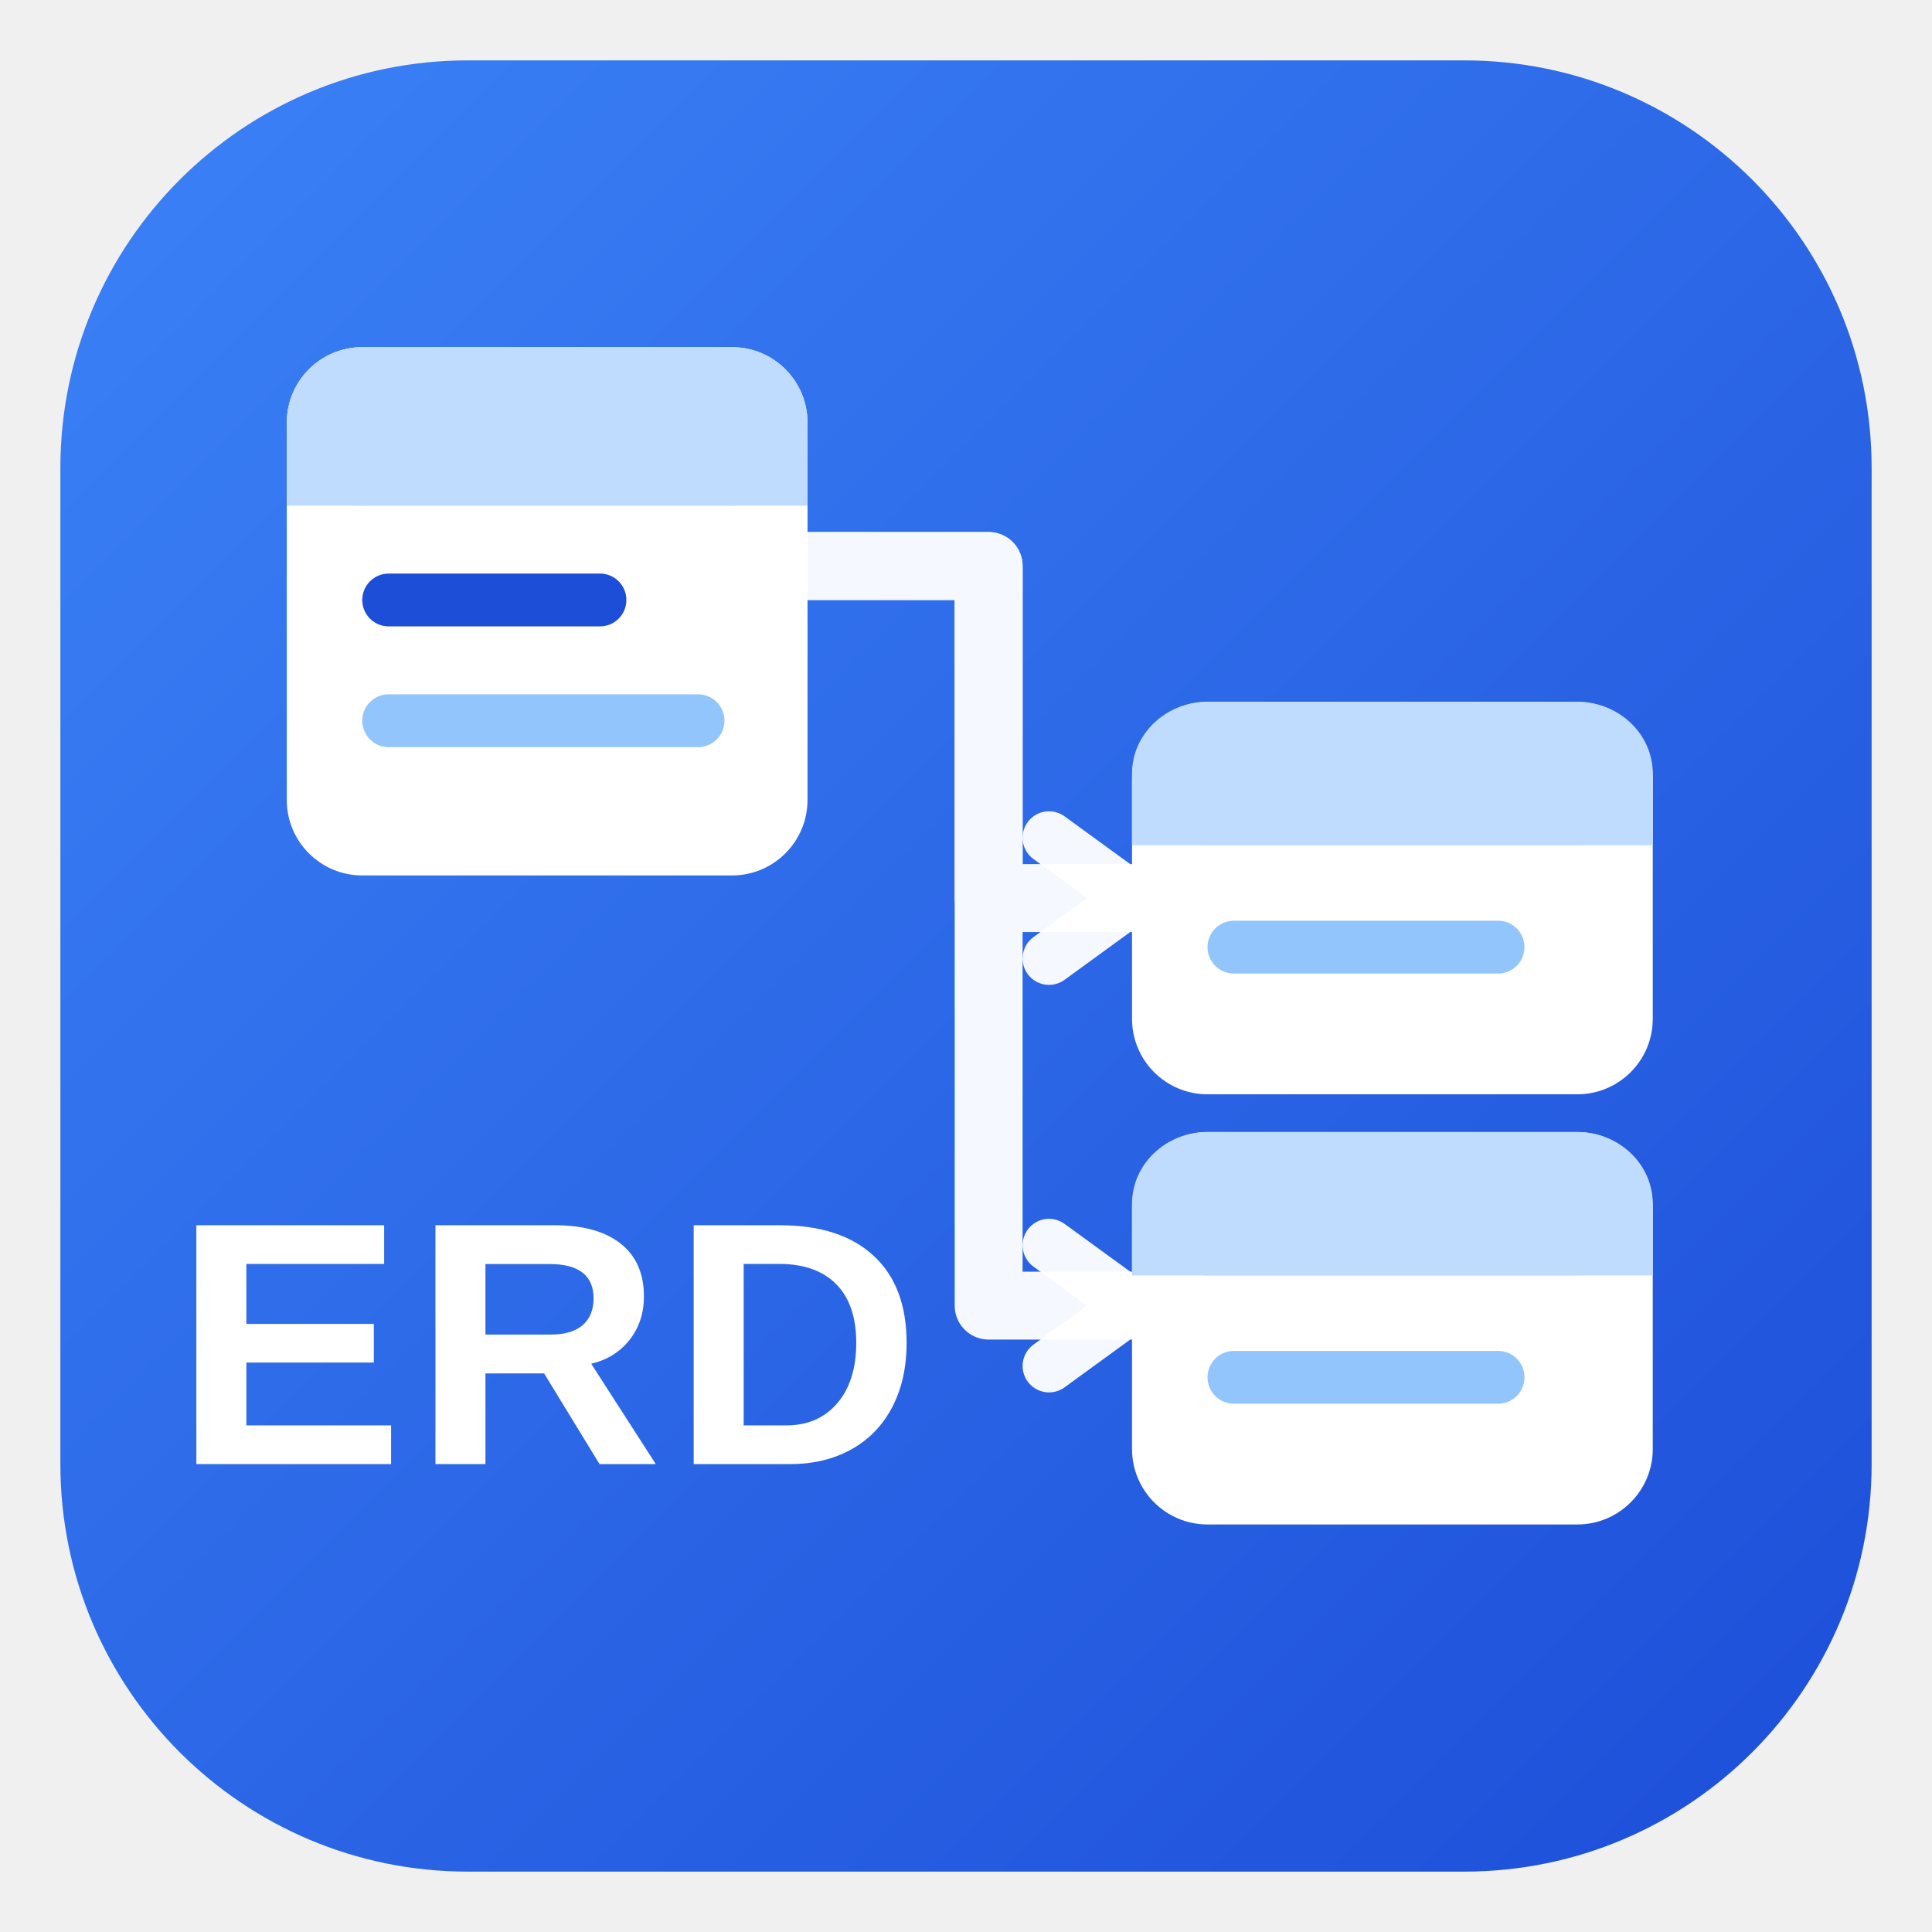
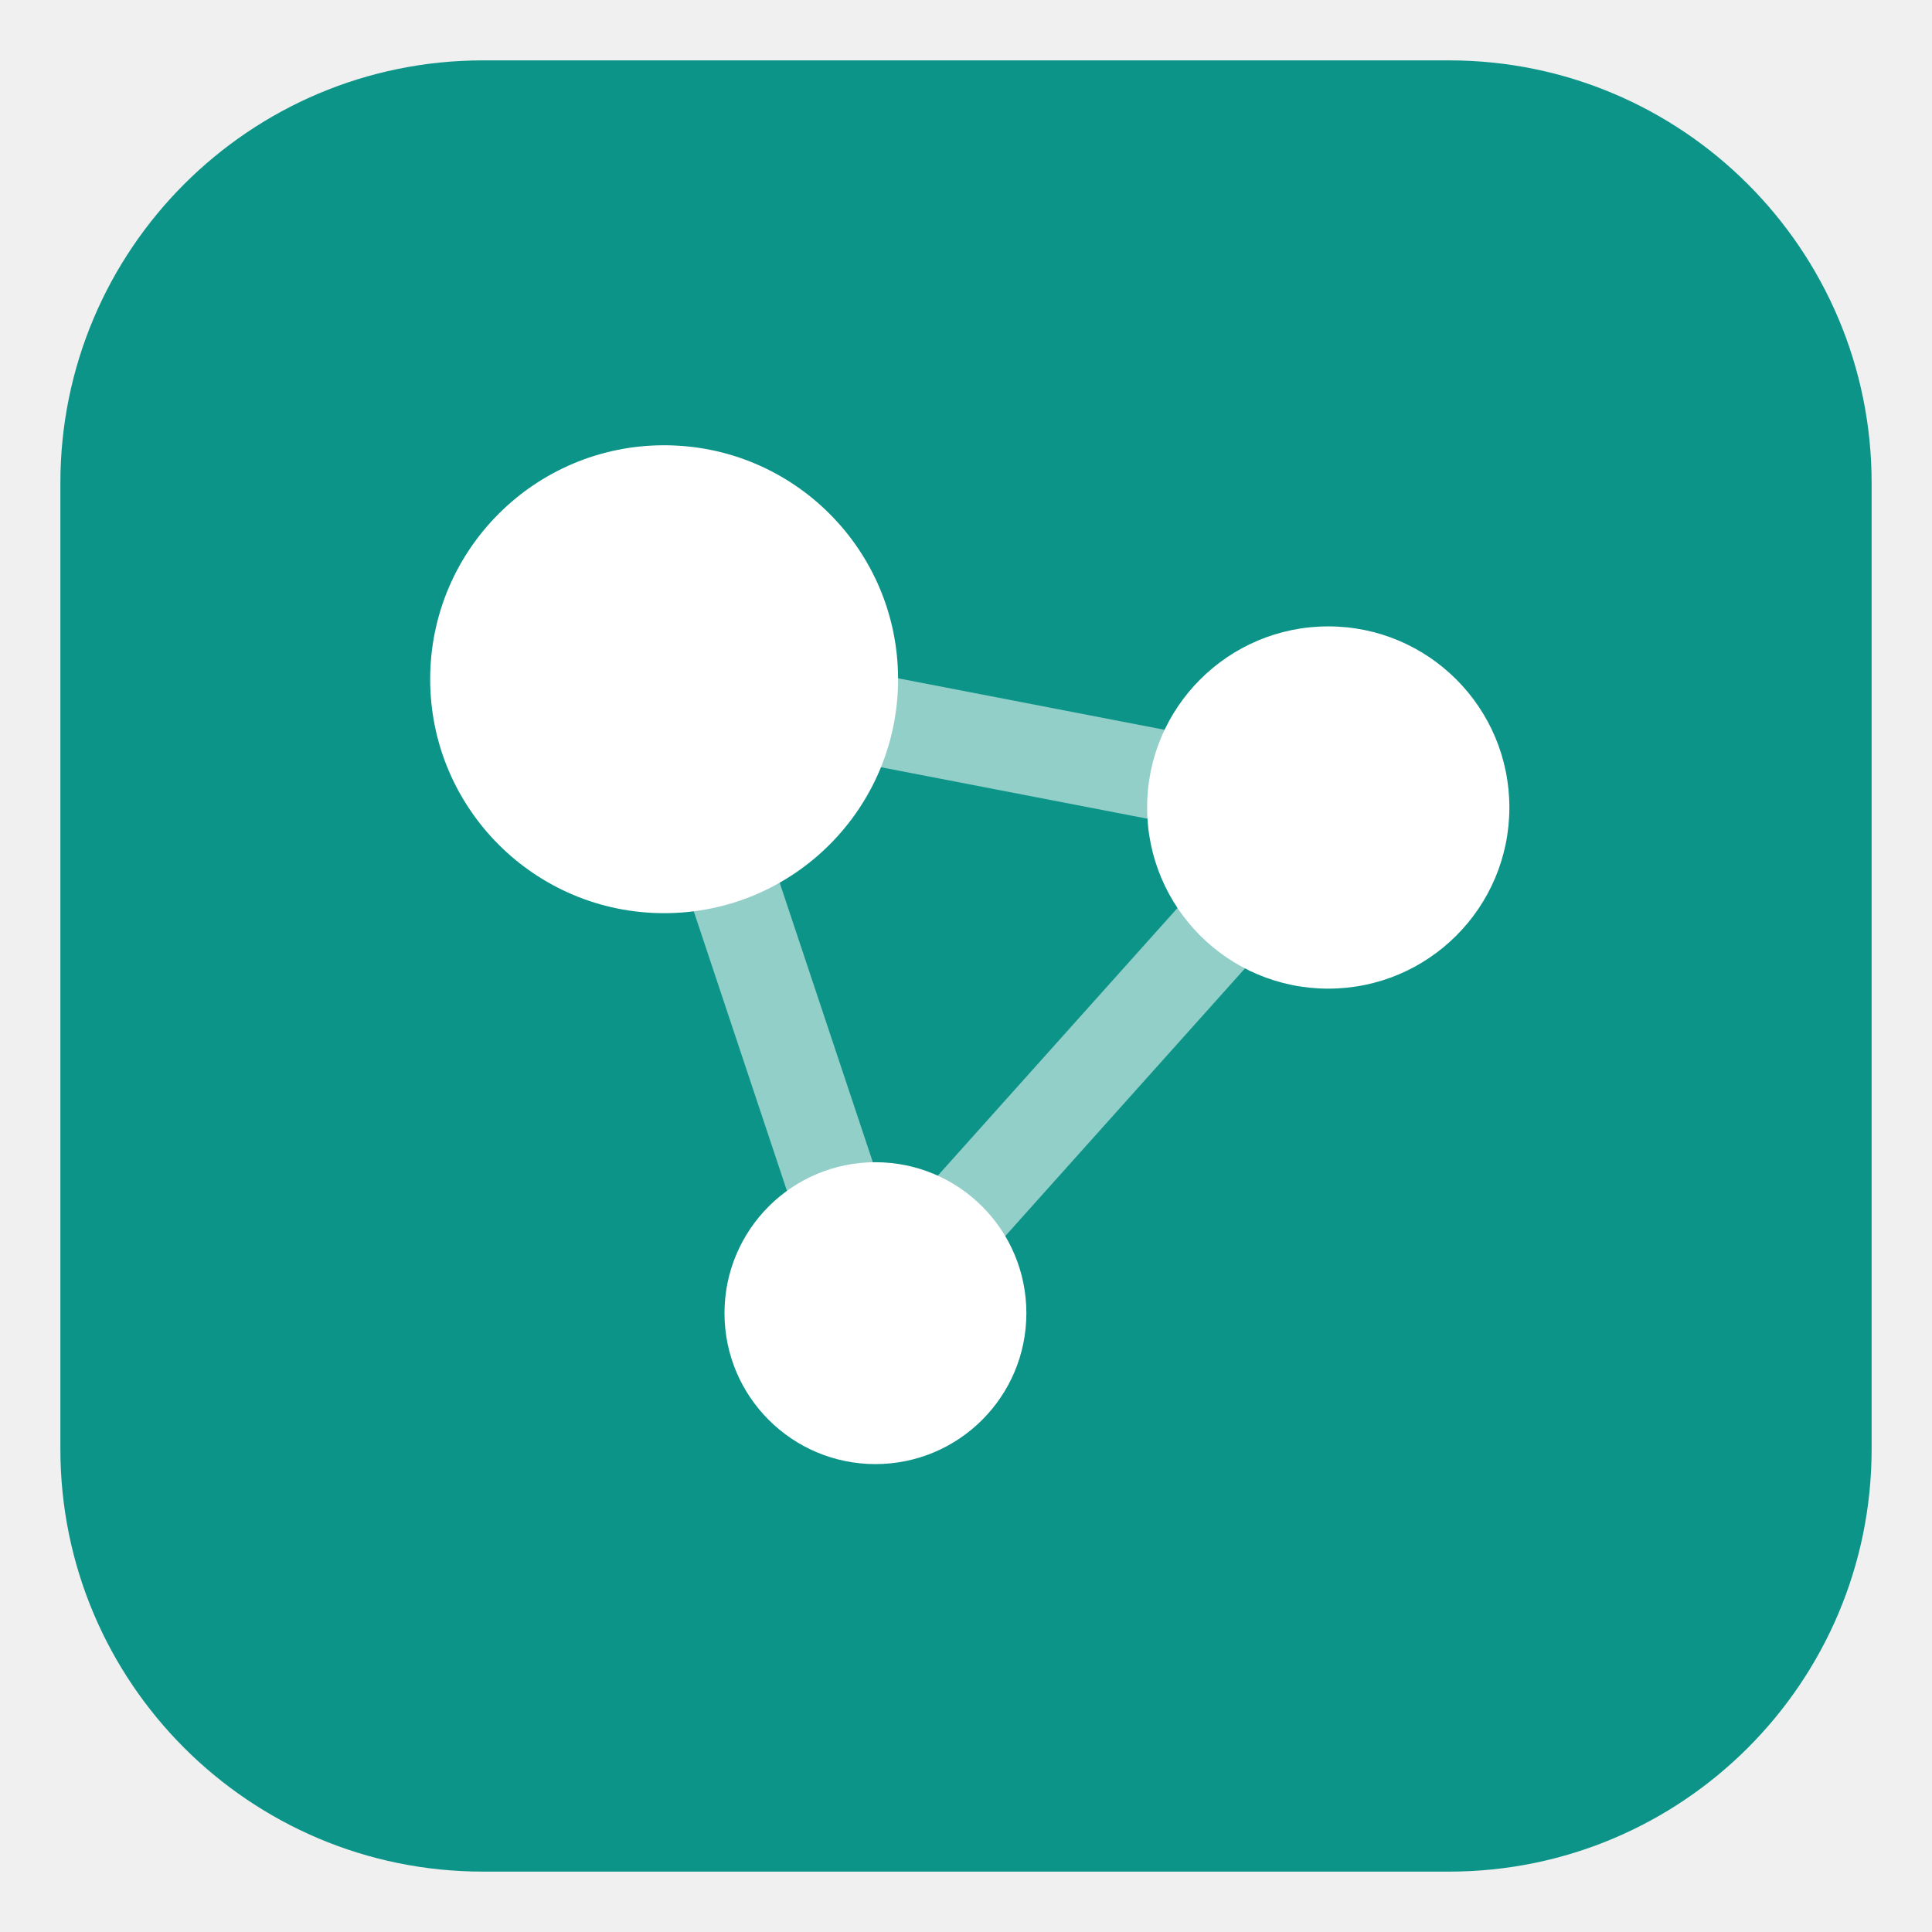
<svg xmlns="http://www.w3.org/2000/svg" viewBox="0 0 512 512" width="512" height="512">
-   <defs>
-     <linearGradient id="bg" x1="0" y1="0" x2="1" y2="1">
-       <stop offset="0" stop-color="#3b82f6" />
-       <stop offset="1" stop-color="#1d4ed8" />
-     </linearGradient>
-   </defs>
-   <rect x="16" y="16" width="480" height="480" rx="108" fill="url(#bg)" />
-   <g fill="none" stroke="#ffffff" stroke-width="18" stroke-linecap="round" stroke-linejoin="round" opacity="0.95">
-     <path d="M214 150 H262 V238 H300" />
-     <path d="M214 150 H262 V346 H300" />
+   <rect x="16" y="16" width="480" height="480" rx="112" fill="#0D9488" />
+   <g stroke="#ffffff" stroke-width="24" stroke-linecap="round" opacity="0.55">
+     <path d="M176 180 L352 214" />
+     <path d="M176 180 L232 348" />
+     <path d="M352 214 L232 348" />
  </g>
-   <g fill="none" stroke="#ffffff" stroke-width="14" stroke-linecap="round" opacity="0.95">
-     <path d="M300 238 L278 222 M300 238 L278 254" />
-     <path d="M300 346 L278 330 M300 346 L278 362" />
-   </g>
-   <g>
-     <rect x="76" y="92" width="138" height="140" rx="20" fill="#ffffff" />
-     <rect x="76" y="92" width="138" height="42" rx="20" fill="#bfdbfe" />
-     <rect x="76" y="114" width="138" height="20" fill="#bfdbfe" />
-     <rect x="96" y="152" width="70" height="14" rx="7" fill="#1d4ed8" />
-     <rect x="96" y="184" width="96" height="14" rx="7" fill="#93c5fd" />
-   </g>
-   <g>
-     <rect x="300" y="186" width="138" height="104" rx="20" fill="#ffffff" />
-     <rect x="300" y="186" width="138" height="38" rx="20" fill="#bfdbfe" />
-     <rect x="300" y="206" width="138" height="18" fill="#bfdbfe" />
-     <rect x="320" y="244" width="84" height="14" rx="7" fill="#93c5fd" />
-   </g>
-   <g>
-     <rect x="300" y="300" width="138" height="104" rx="20" fill="#ffffff" />
-     <rect x="300" y="300" width="138" height="38" rx="20" fill="#bfdbfe" />
-     <rect x="300" y="320" width="138" height="18" fill="#bfdbfe" />
-     <rect x="320" y="358" width="84" height="14" rx="7" fill="#93c5fd" />
-   </g>
-   <text x="145" y="388" text-anchor="middle" font-family="Segoe UI, Arial, sans-serif" font-size="92" font-weight="800" fill="#ffffff" letter-spacing="2">ERD</text>
+   <circle cx="176" cy="180" r="62" fill="#ffffff" />
+   <circle cx="352" cy="214" r="48" fill="#ffffff" />
+   <circle cx="232" cy="348" r="40" fill="#ffffff" />
</svg>
